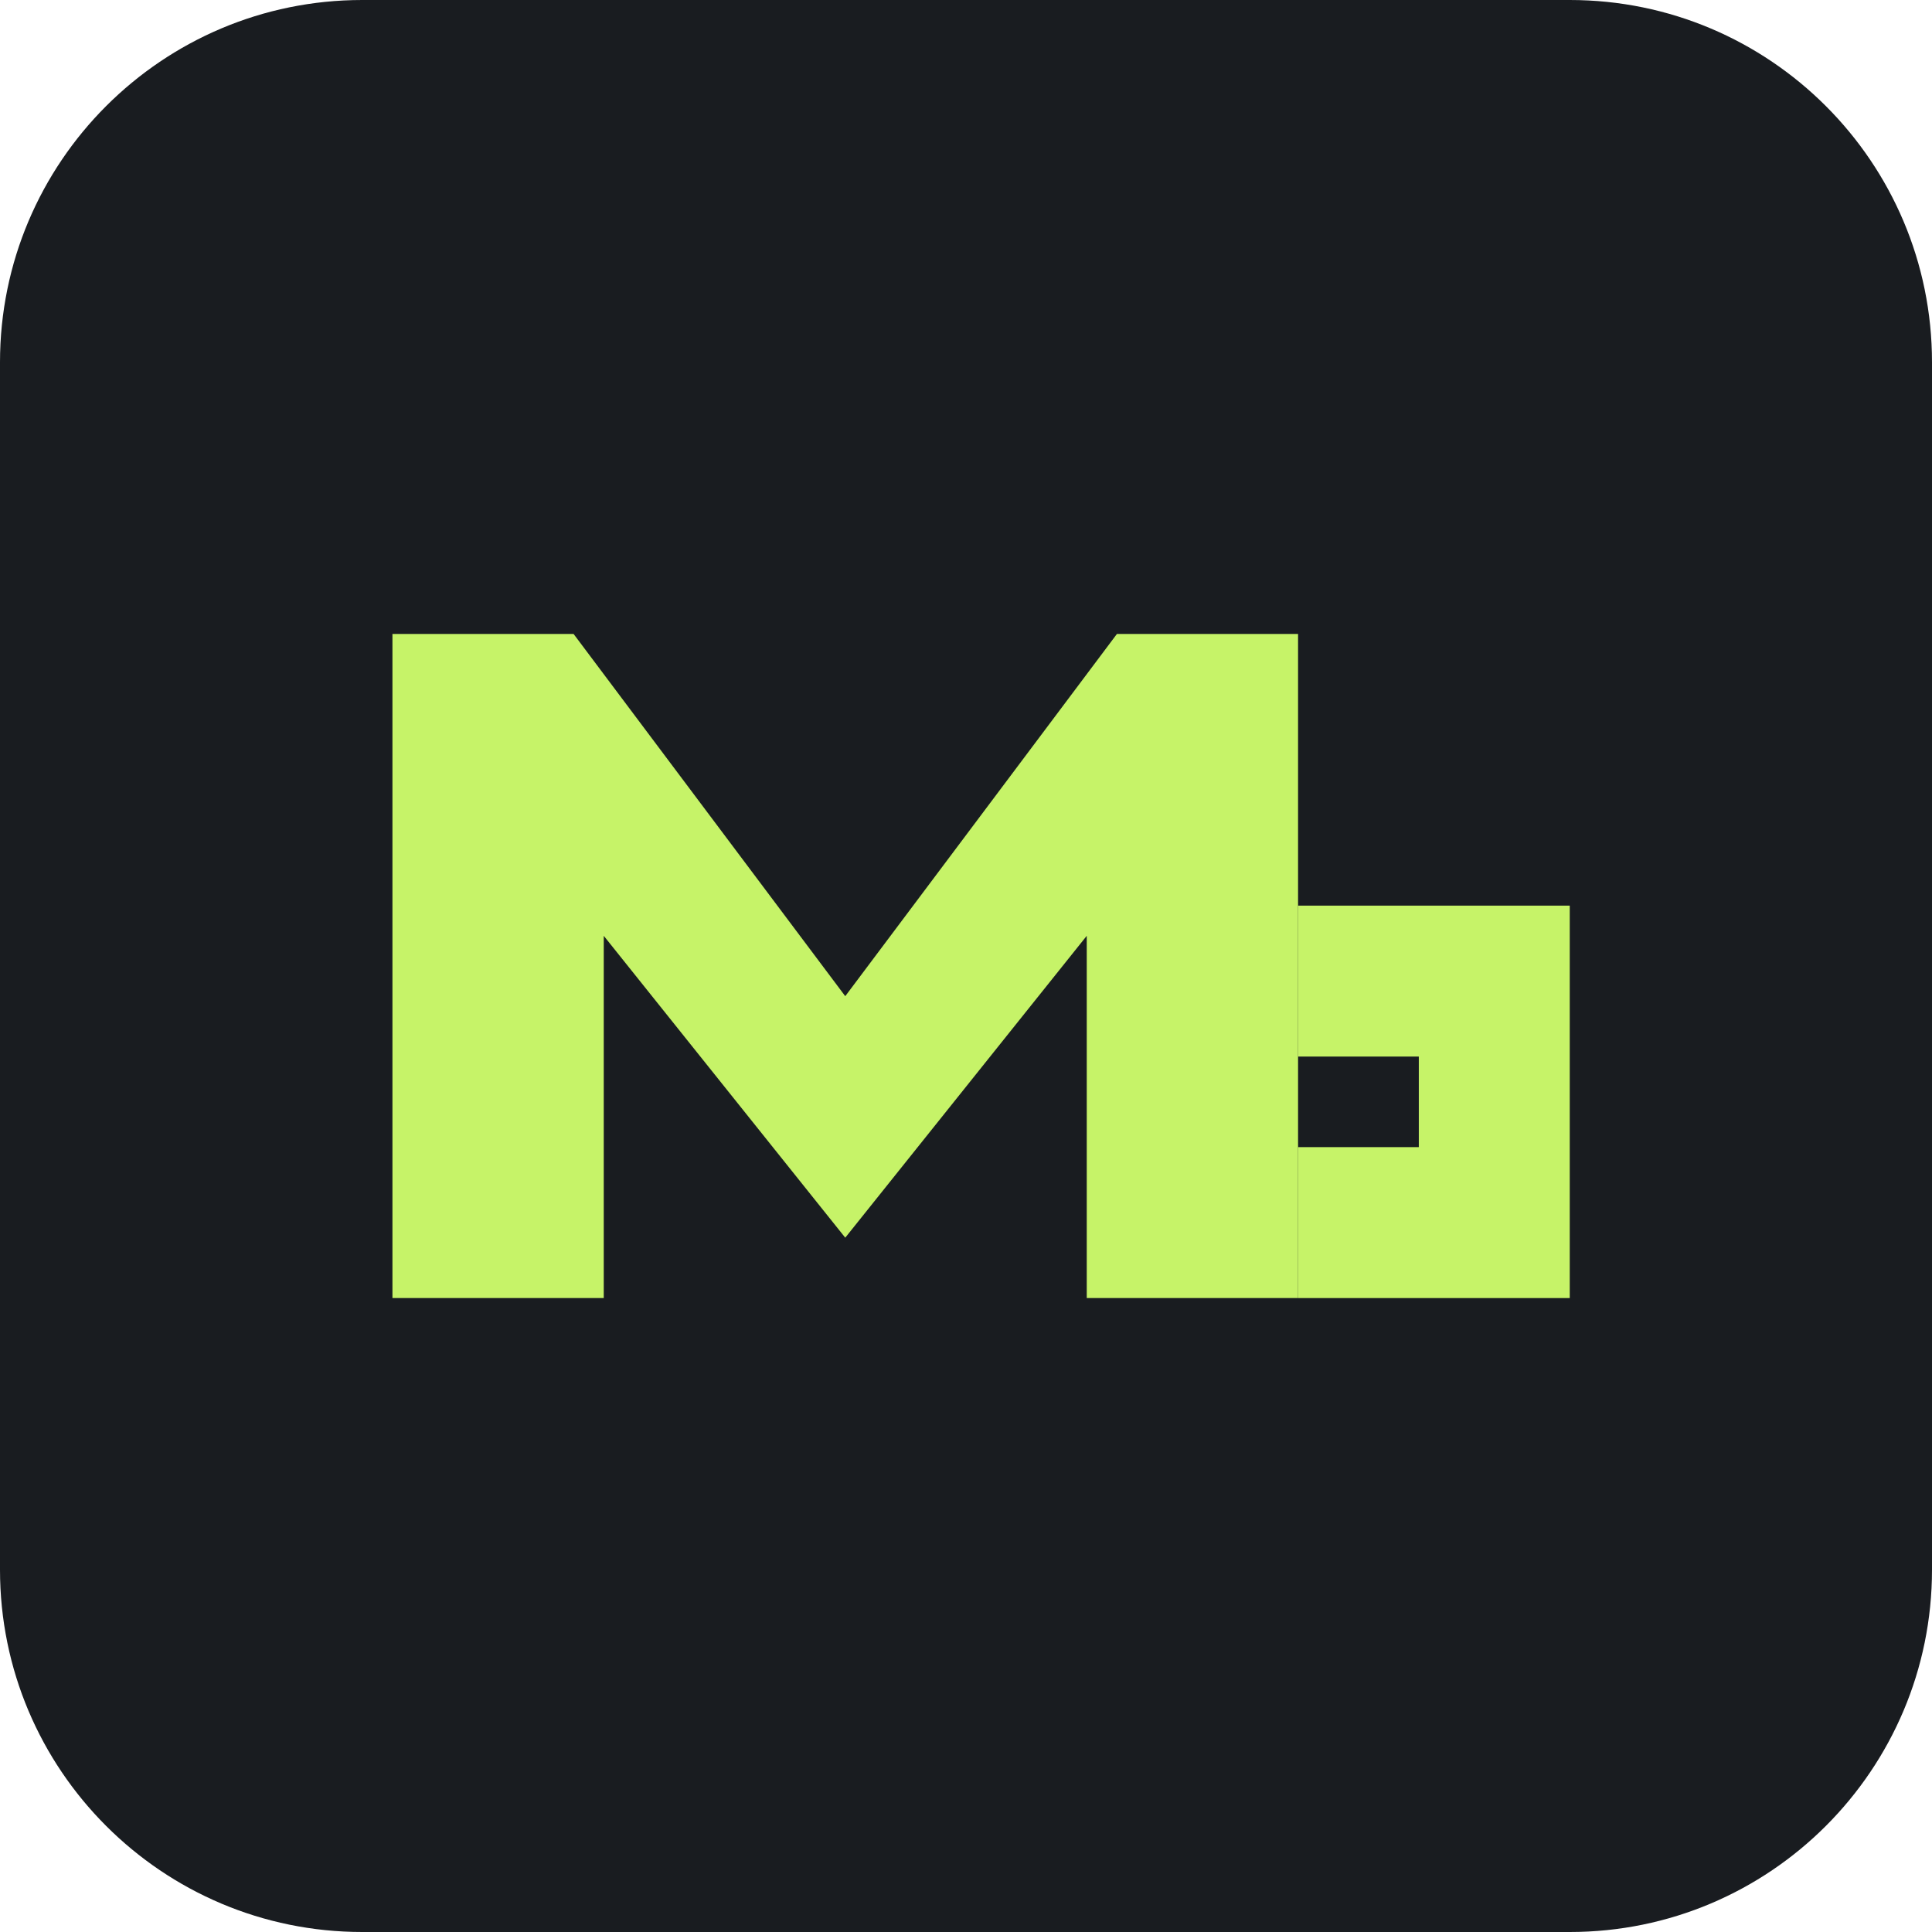
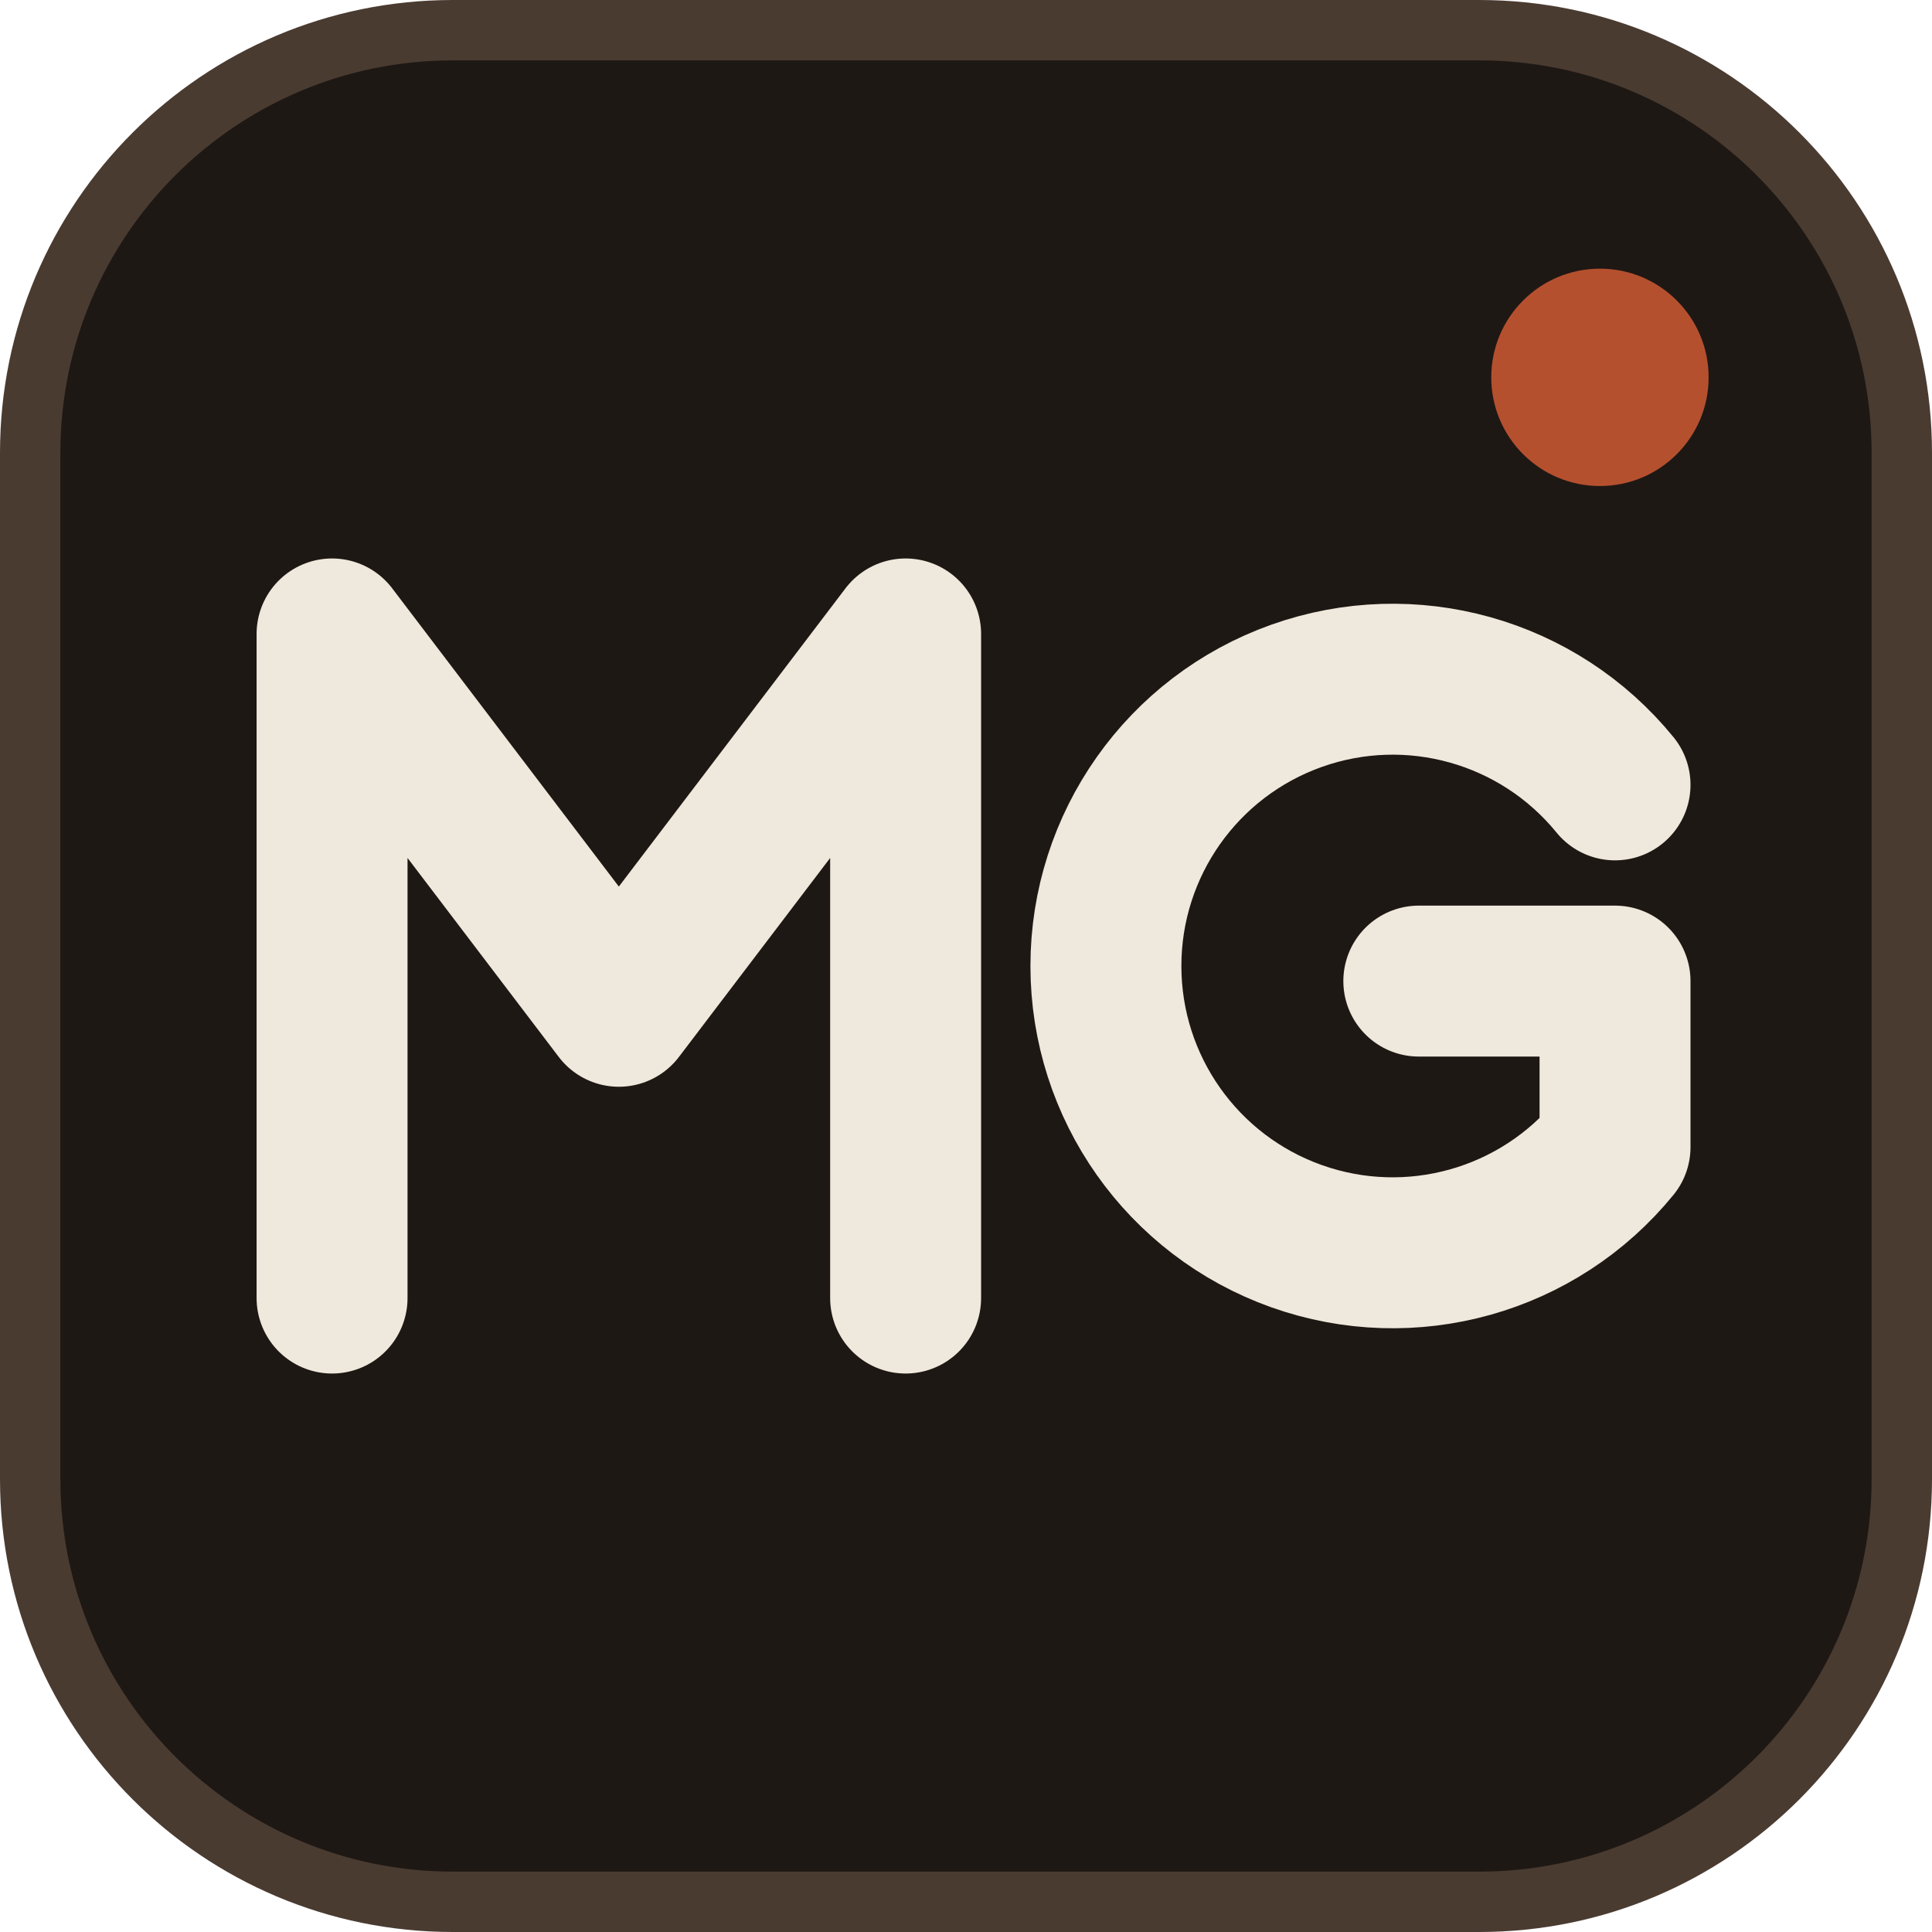
<svg xmlns="http://www.w3.org/2000/svg" viewBox="0 0 64 64">
-   <rect width="64" height="64" rx="12" fill="#191c20" />
-   <path d="M13 43V21h6l9 12 9-12h6v22h-7V31l-8 10-8-10v12z" fill="#c6f368" />
-   <path d="M43 30h9v13h-9v-5h4v-3h-4z" fill="#c6f368" />
+   <rect x="1" y="1" width="62" height="62" rx="14" fill="#1e1814" stroke="#4a3b31" stroke-width="2" />
+   <g fill="none" stroke="#efe8dc" stroke-width="5" stroke-linecap="round" stroke-linejoin="round">
+     <path d="M11 43V21l9.5 12.5L30 21v22" />
+     <path d="M53.5 26A9.5 9.5 0 1 0 53.5 38V32.5H47" />
+   </g>
+   <circle cx="53" cy="12.5" r="3.6" fill="#b5502f" />
</svg>
